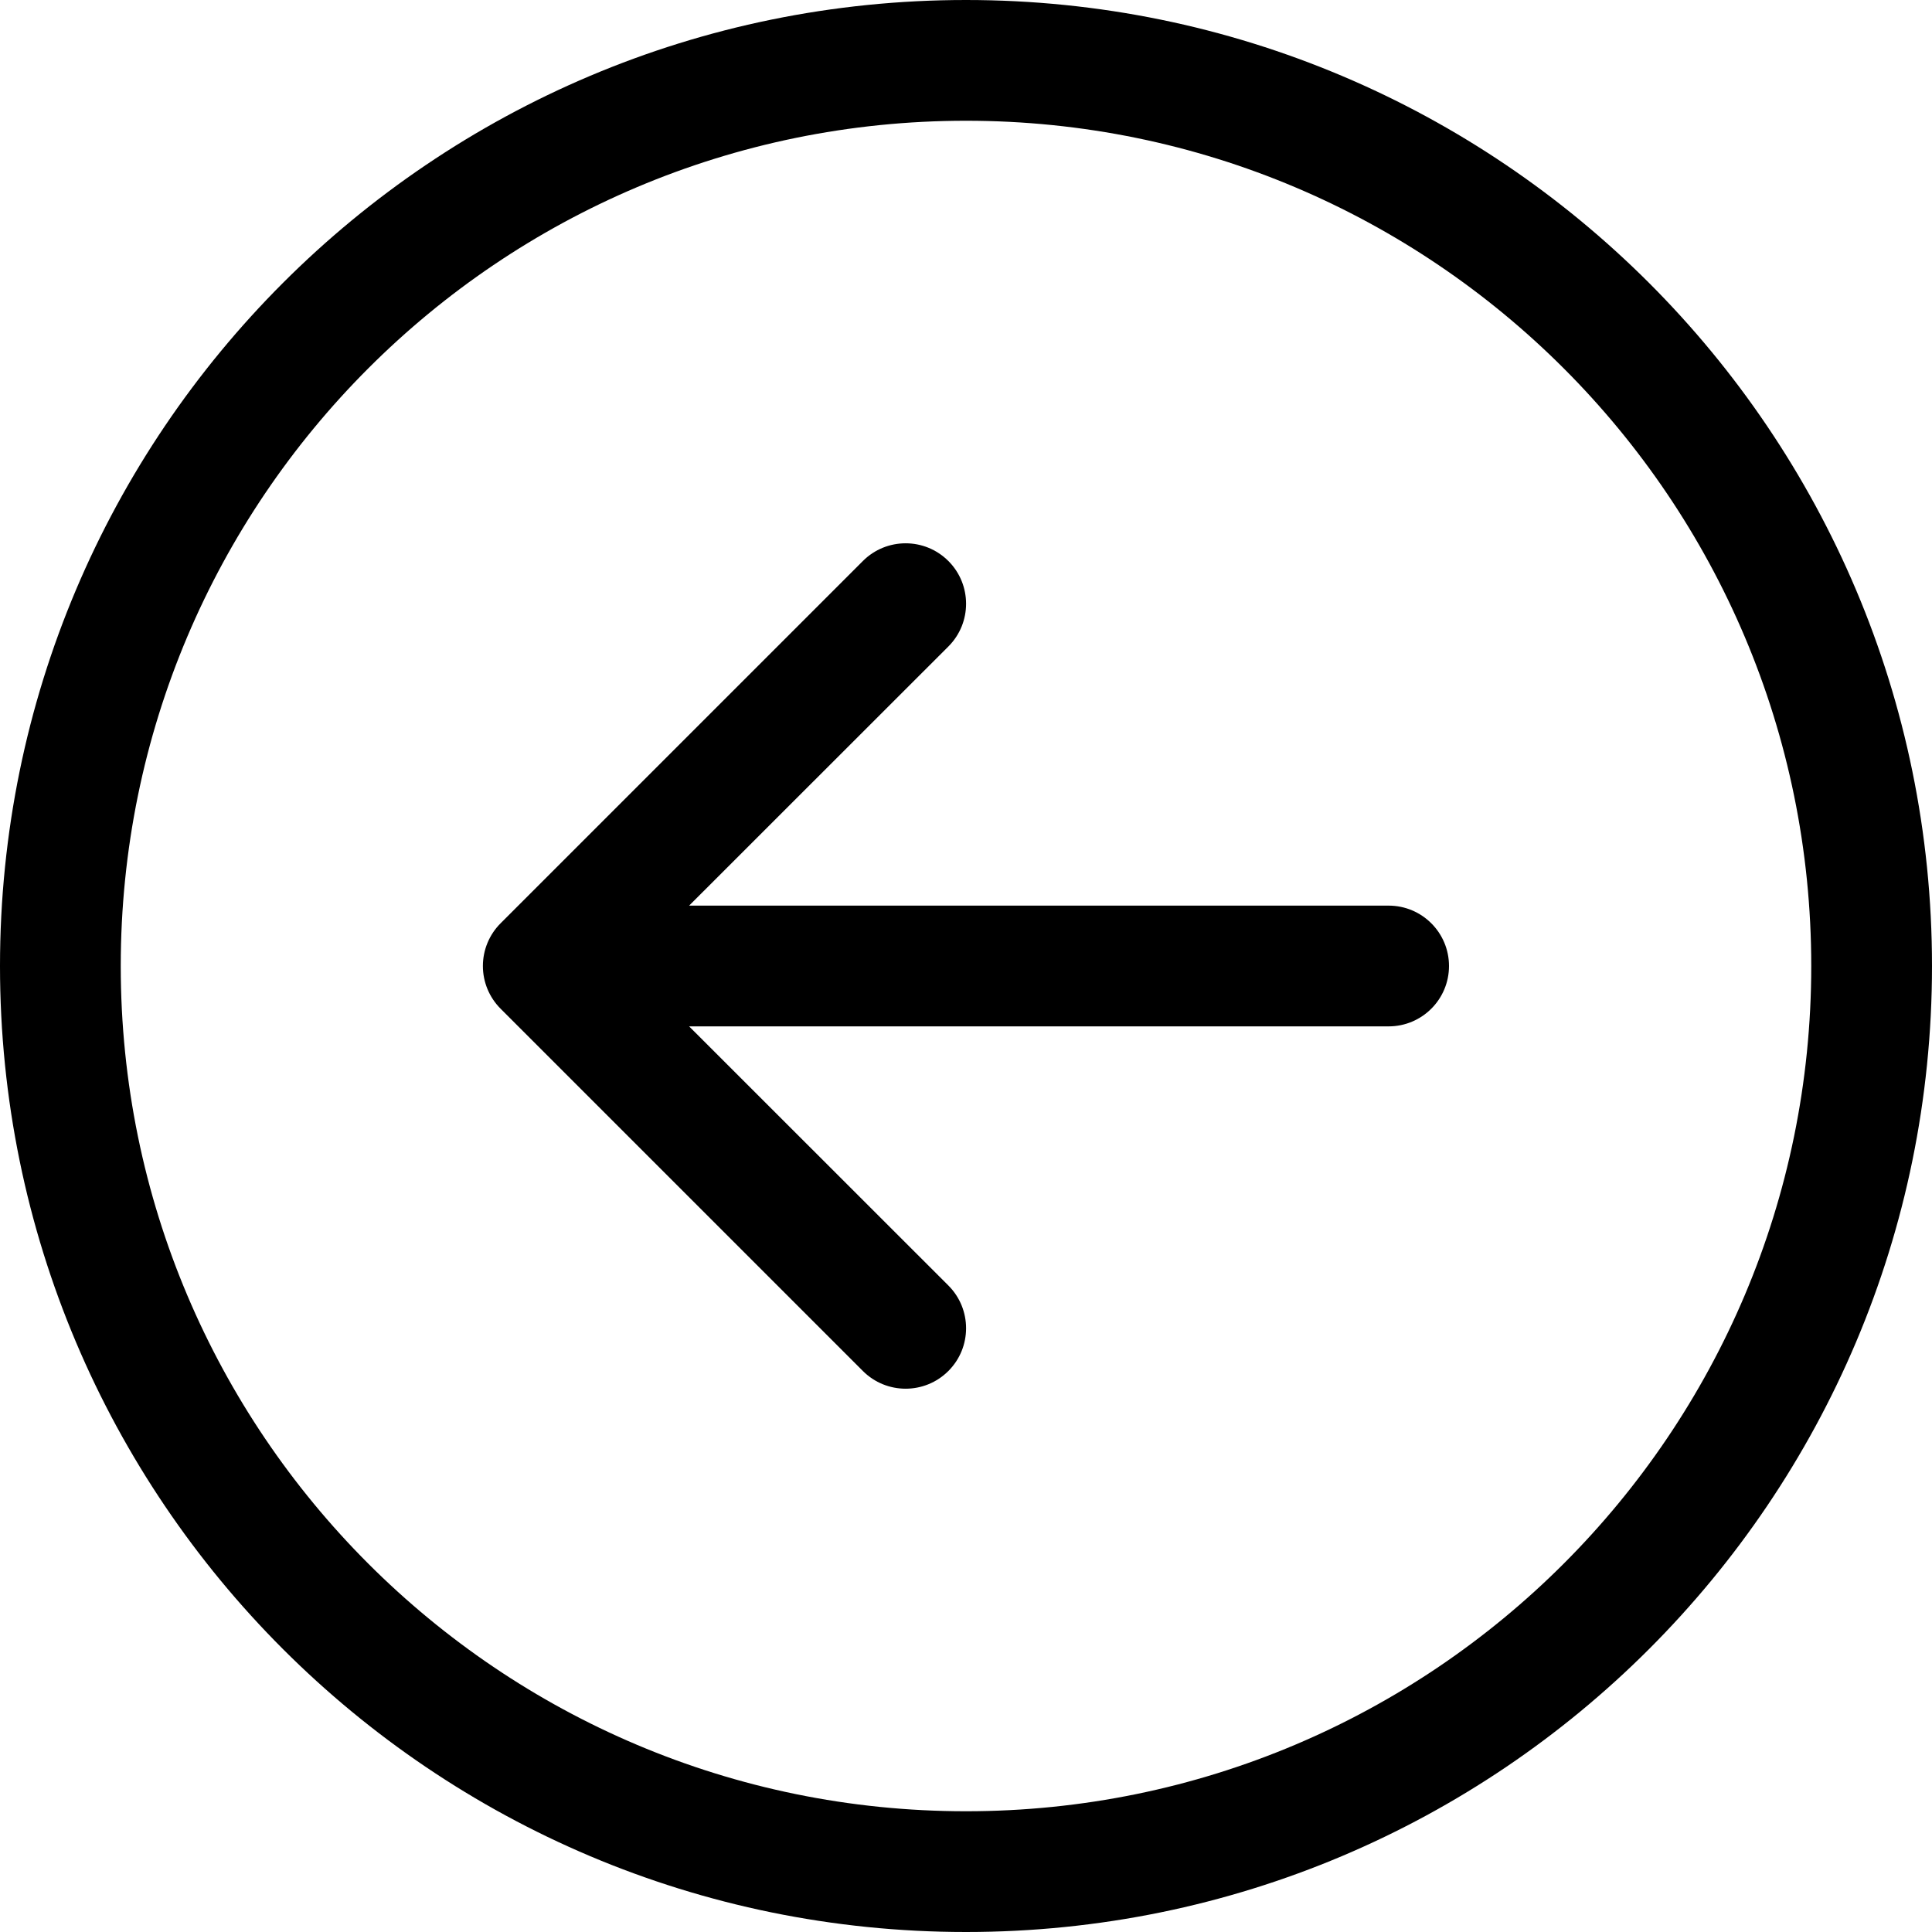
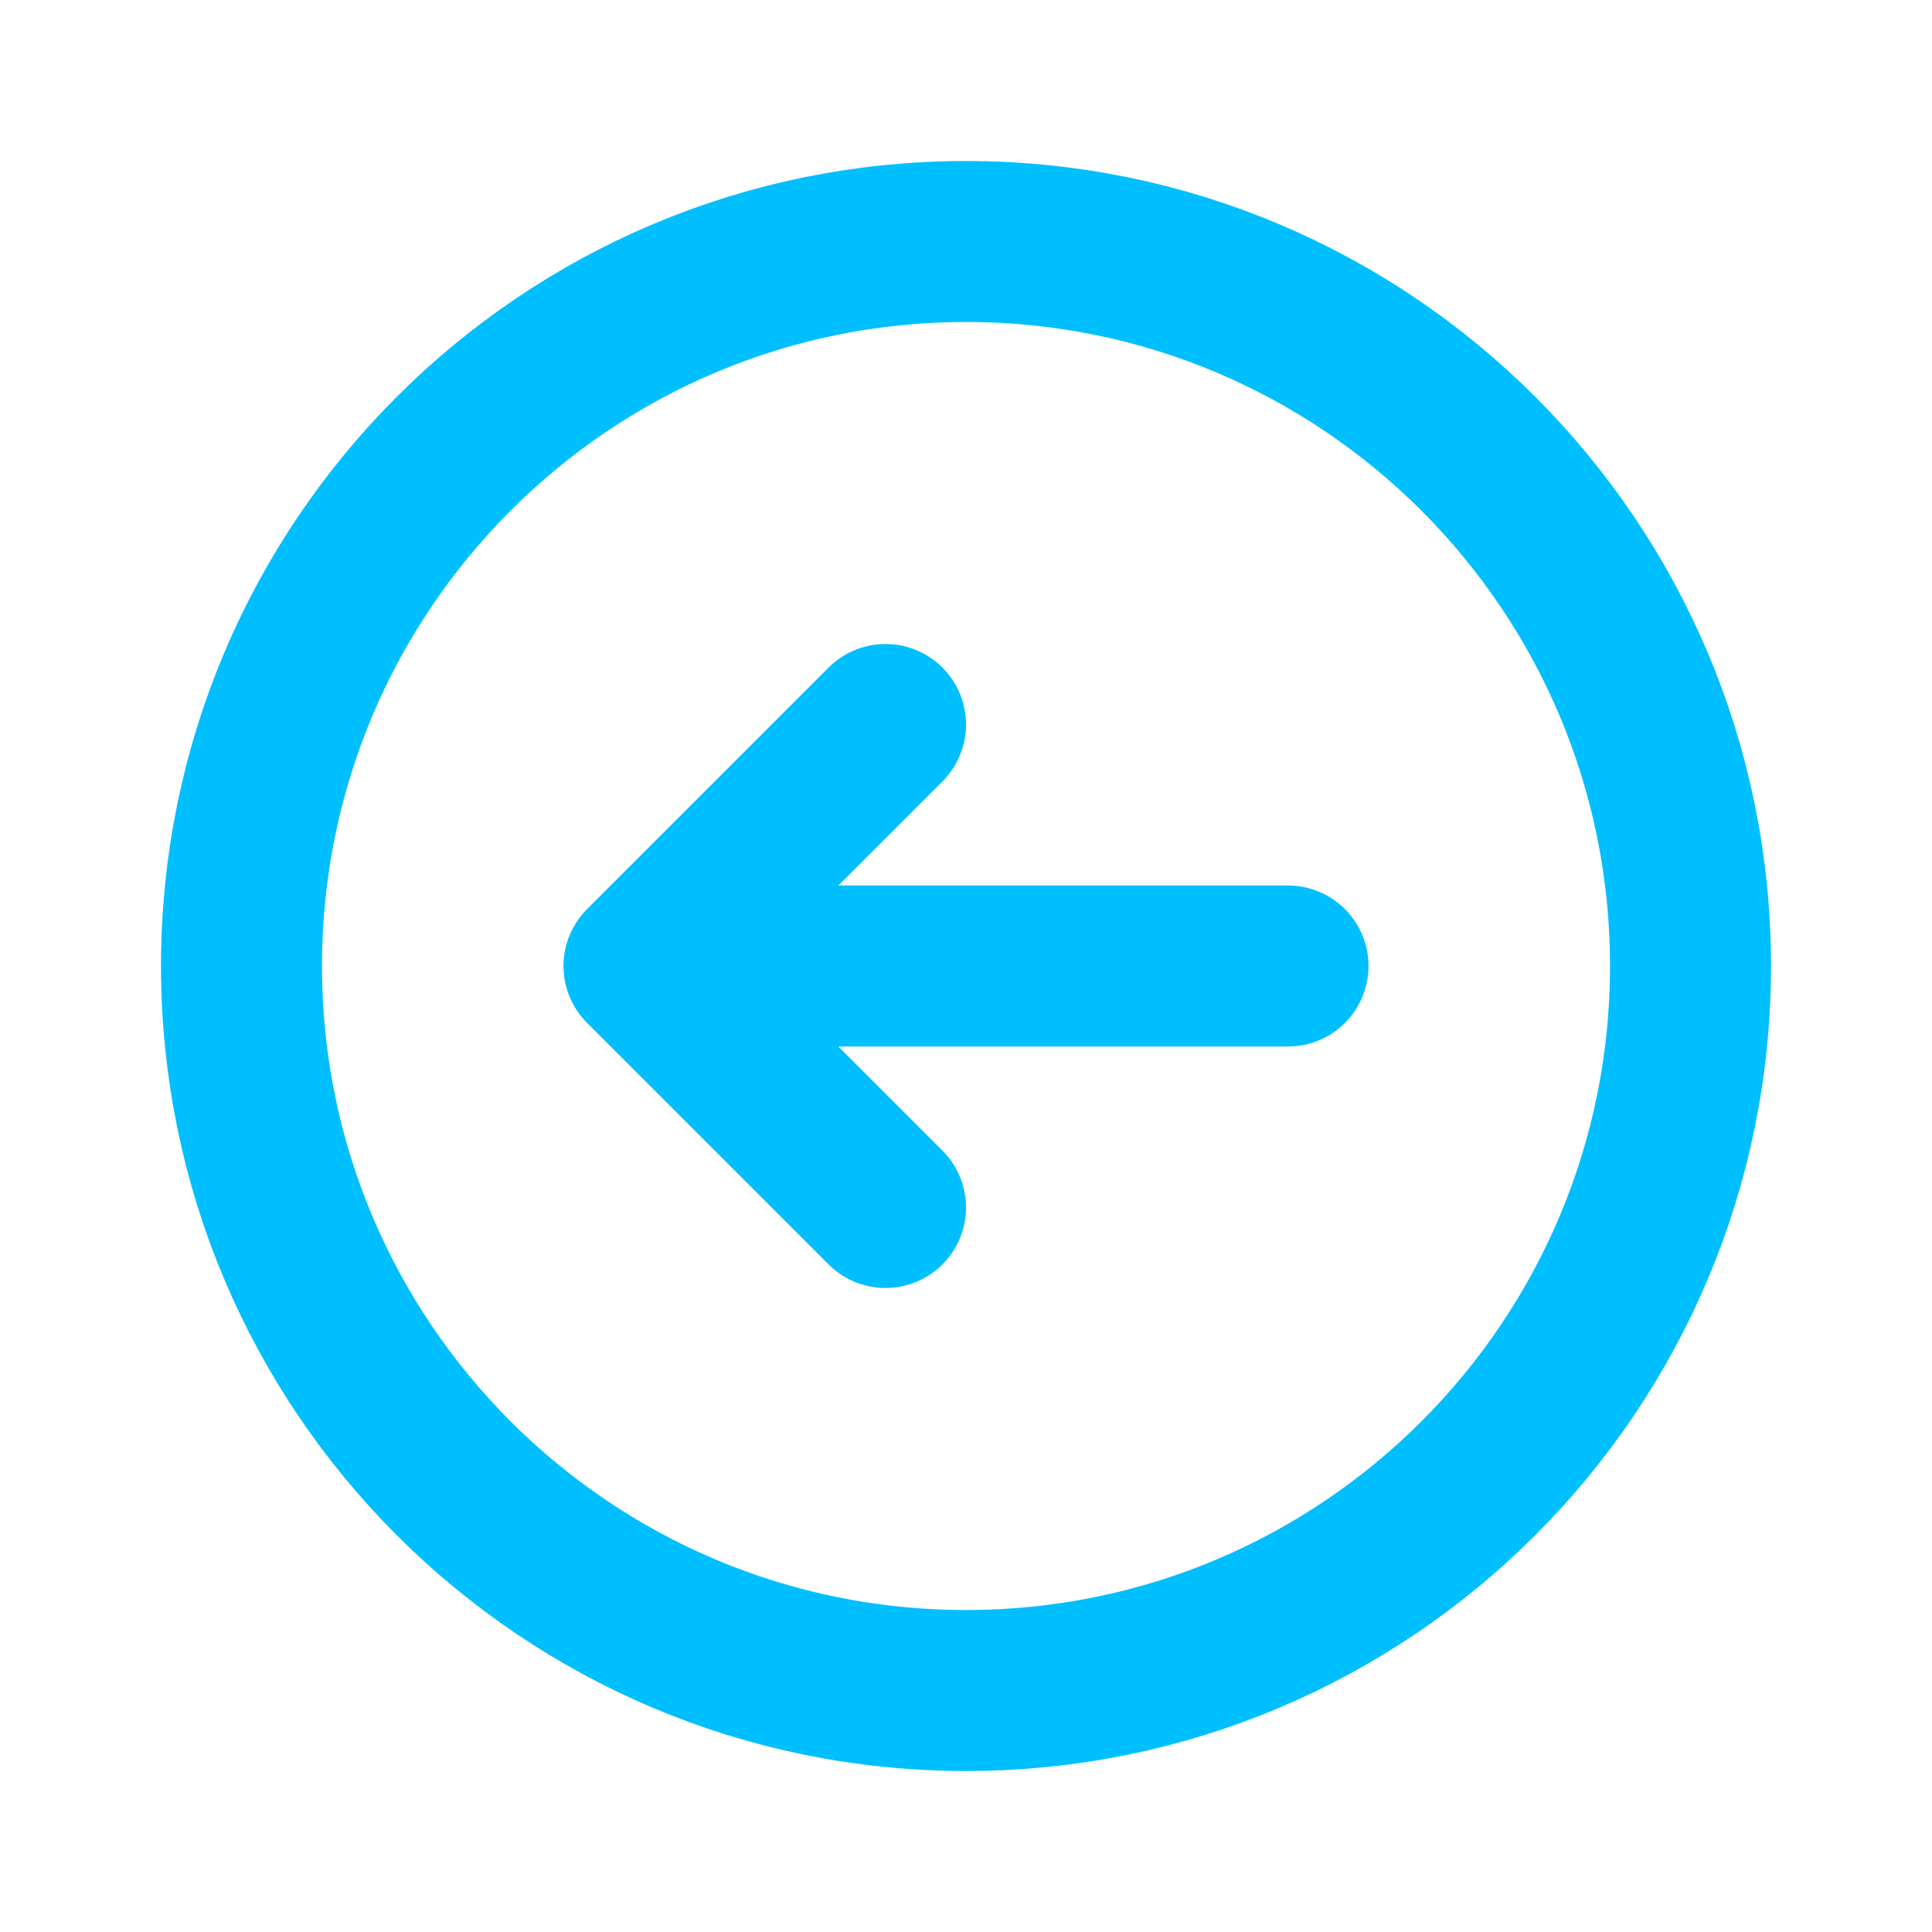
- <svg xmlns="http://www.w3.org/2000/svg" width="16" height="16" fill="currentColor" class="bi bi-arrow-left-circle" viewBox="0 0 16 16">
-   <path fill-rule="evenodd" d="M1 8a7 7 0 1 0 14 0A7 7 0 0 0 1 8m15 0A8 8 0 1 1 0 8a8 8 0 0 1 16 0m-4.5-.5a.5.5 0 0 1 0 1H5.707l2.147 2.146a.5.5 0 0 1-.708.708l-3-3a.5.5 0 0 1 0-.708l3-3a.5.5 0 1 1 .708.708L5.707 7.5z" />
+ <svg xmlns="http://www.w3.org/2000/svg" width="800px" height="800px" viewBox="0 0 24 24" fill="none">
+   <g id="SVGRepo_bgCarrier" stroke-width="0" />
+   <g id="SVGRepo_tracerCarrier" stroke-linecap="round" stroke-linejoin="round" />
+   <g id="SVGRepo_iconCarrier">
+     <path d="M11 9L8 12M8 12L11 15M8 12H16M21 12C21 16.971 16.971 21 12 21C7.029 21 3 16.971 3 12C3 7.029 7.029 3 12 3C16.971 3 21 7.029 21 12Z" stroke="#00bfff" stroke-width="2" stroke-linecap="round" stroke-linejoin="round" />
+   </g>
</svg>
